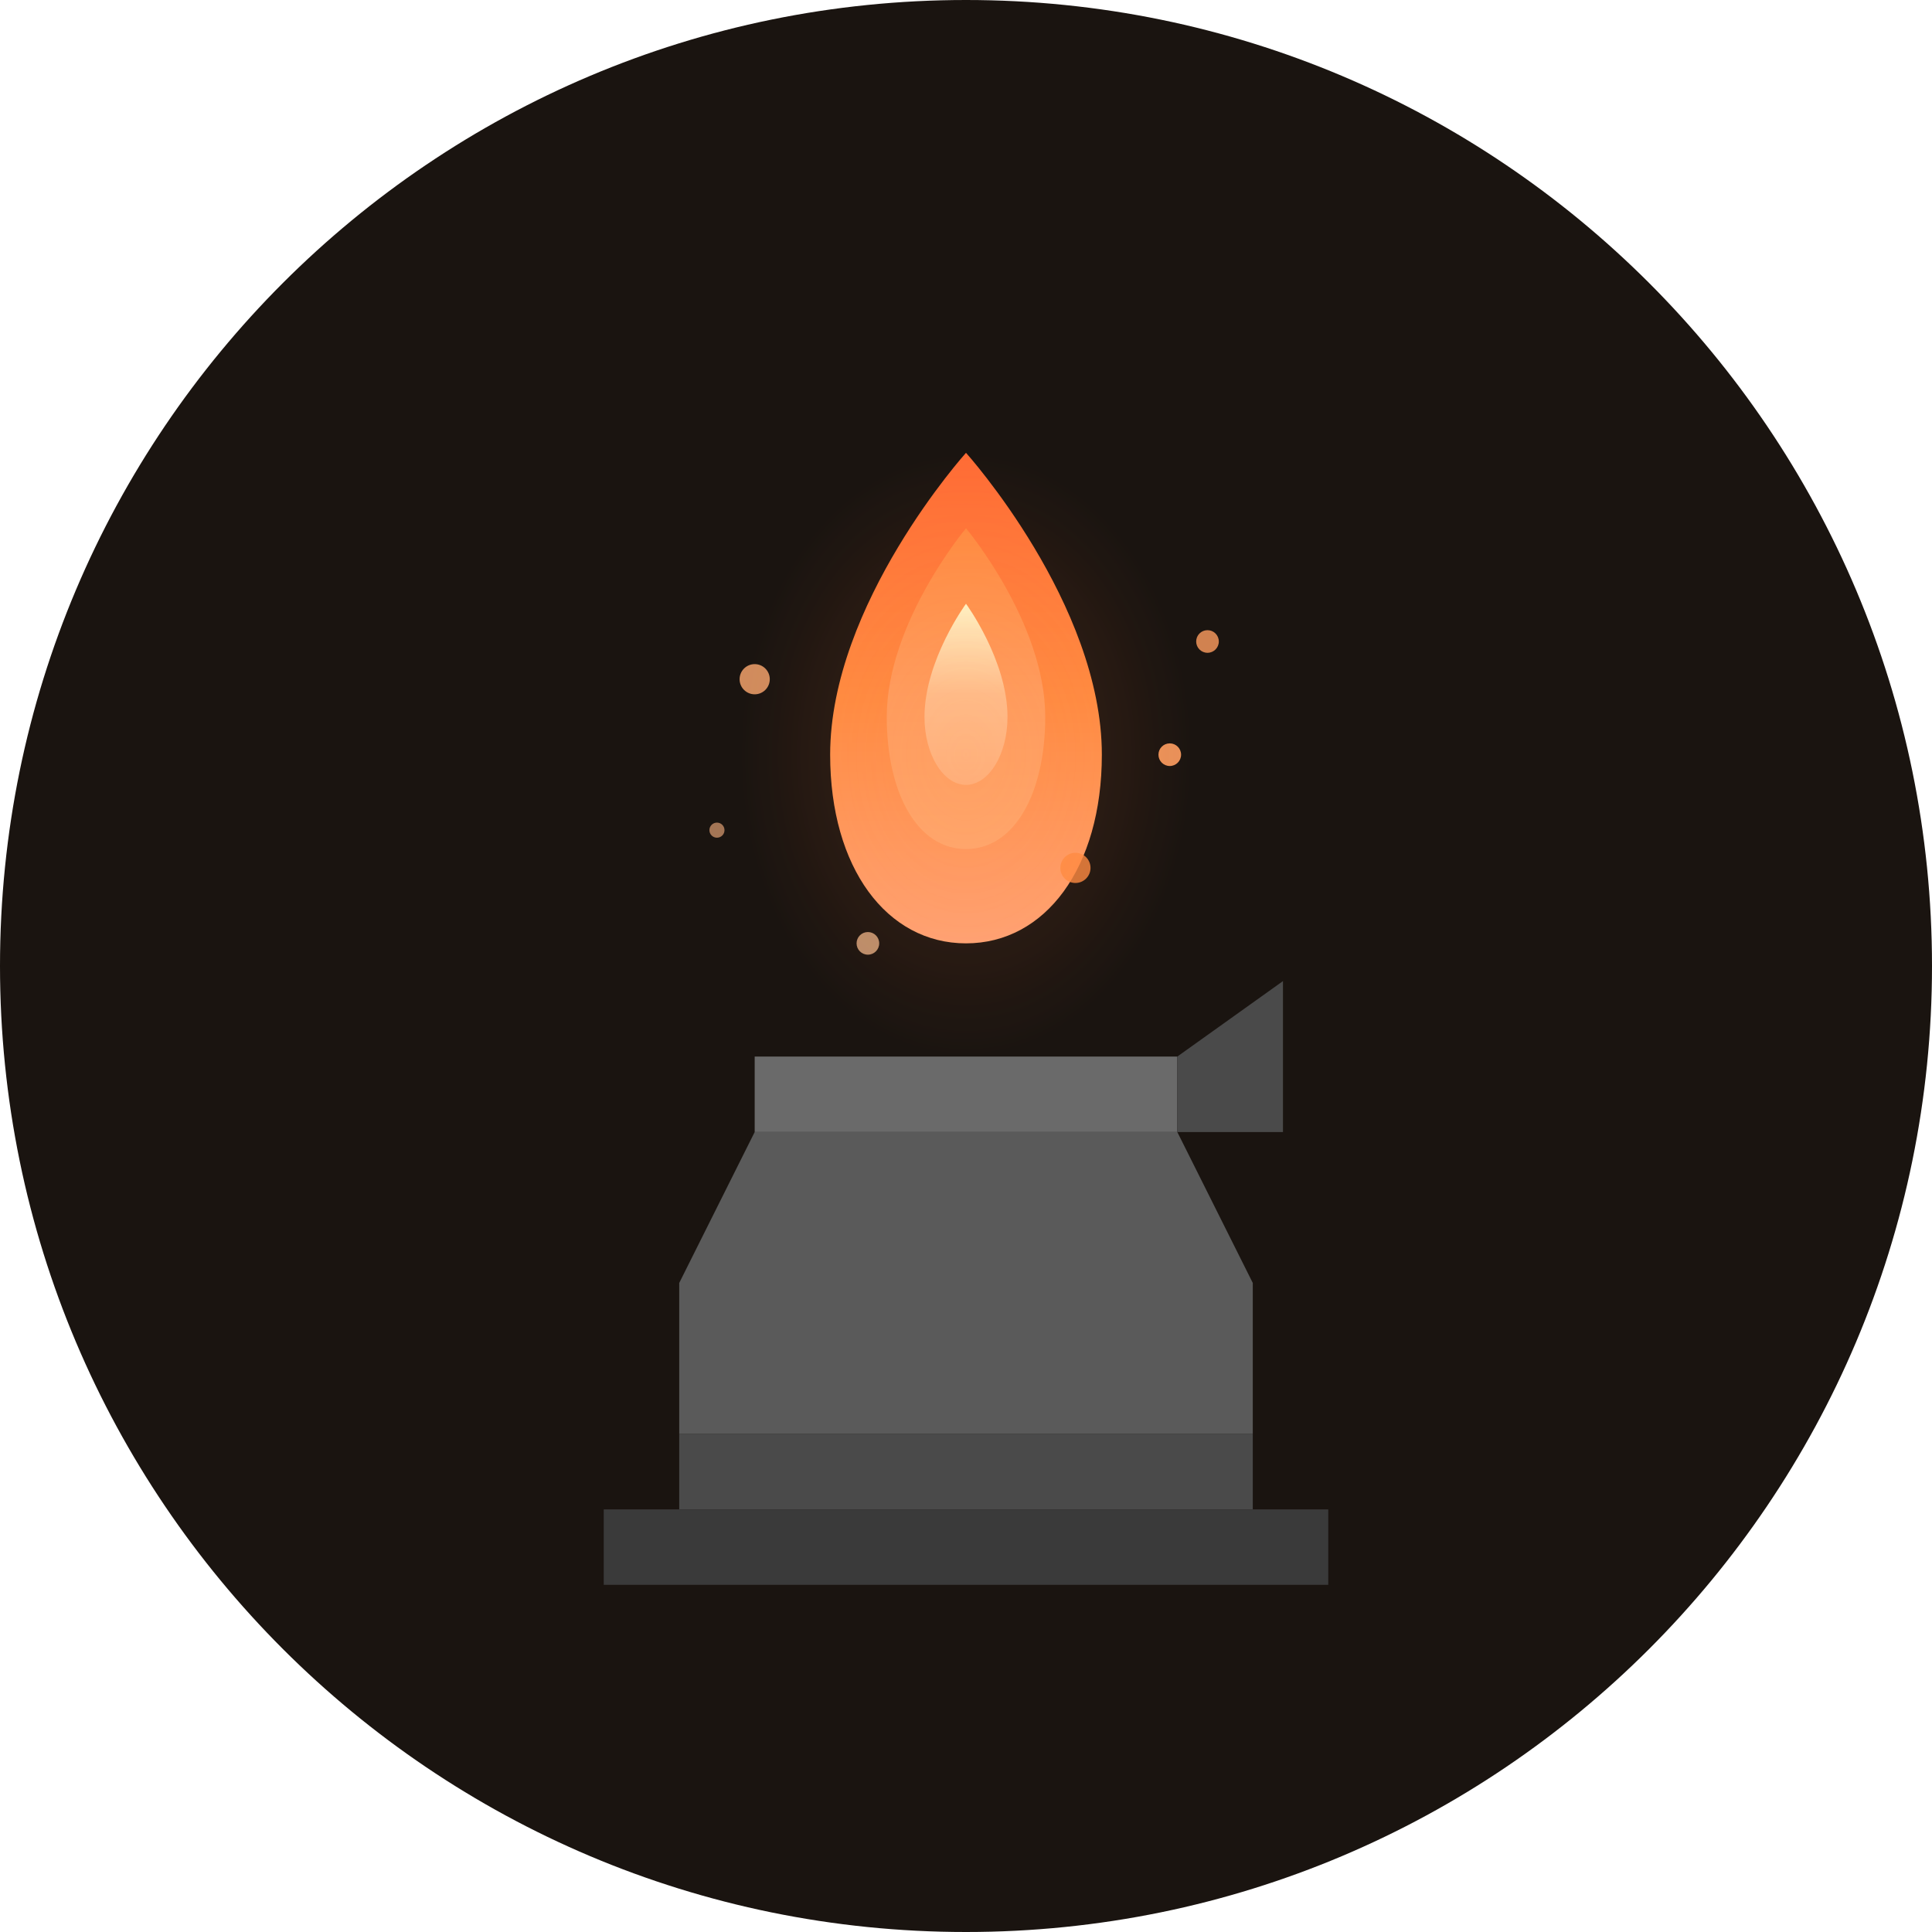
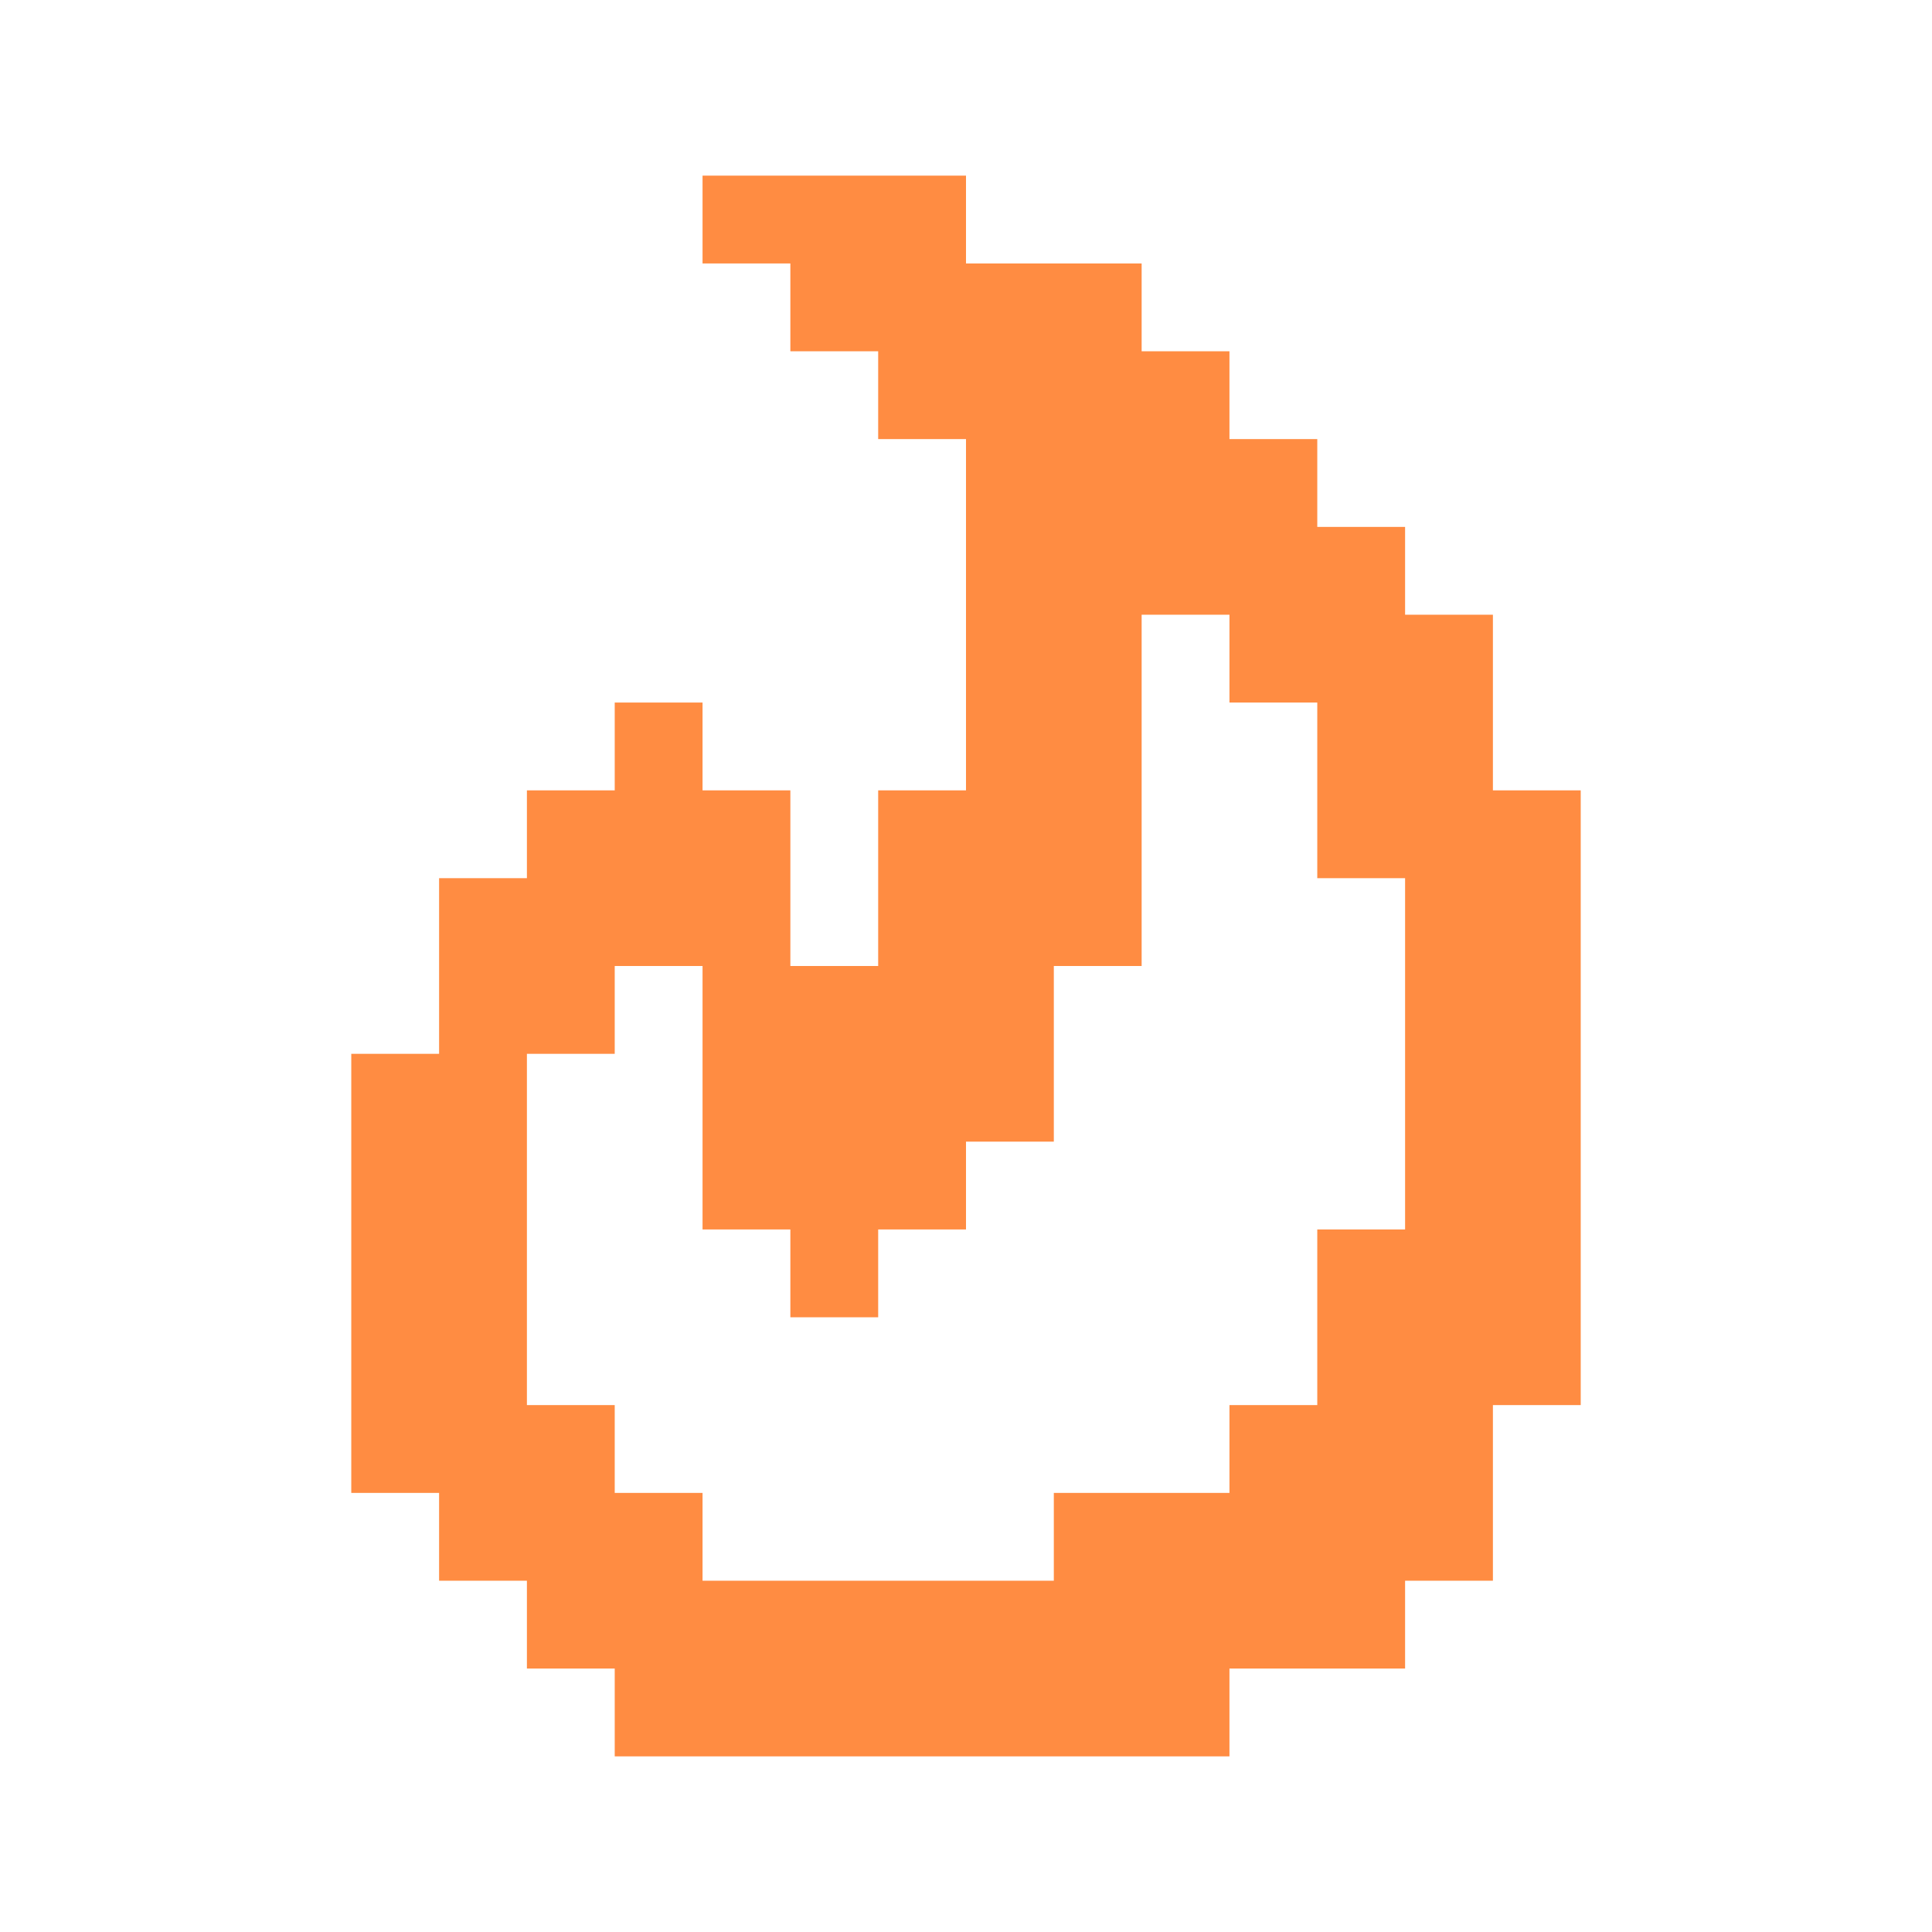
- <svg xmlns="http://www.w3.org/2000/svg" width="512" height="512" viewBox="0 0 512 512" fill="none">
-   <circle cx="256" cy="256" r="256" fill="#1a1410" />
-   <path d="M180 380 L332 380 L332 400 L180 400 Z" fill="#4a4a4a" />
-   <path d="M160 400 L352 400 L352 420 L160 420 Z" fill="#3a3a3a" />
-   <path d="M200 300 L312 300 L332 340 L332 380 L180 380 L180 340 Z" fill="#5a5a5a" />
-   <path d="M200 280 L312 280 L312 300 L200 300 Z" fill="#6a6a6a" />
-   <path d="M312 280 L340 260 L340 300 L312 300 Z" fill="#4a4a4a" />
-   <g>
-     <path d="M256 120 C256 120 220 160 220 200 C220 230 235 250 256 250 C277 250 292 230 292 200 C292 160 256 120 256 120 Z" fill="url(#flameGradient1)" />
-     <path d="M256 140 C256 140 235 165 235 190 C235 210 243 225 256 225 C269 225 277 210 277 190 C277 165 256 140 256 140 Z" fill="url(#flameGradient2)" />
-     <path d="M256 160 C256 160 245 175 245 190 C245 200 250 208 256 208 C262 208 267 200 267 190 C267 175 256 160 256 160 Z" fill="url(#flameGradient3)" />
-   </g>
-   <circle cx="200" cy="180" r="4" fill="#ffaa71" opacity="0.8" />
-   <circle cx="310" cy="200" r="3" fill="#ff9e60" opacity="0.9" />
-   <circle cx="230" cy="250" r="3" fill="#ffc393" opacity="0.7" />
-   <circle cx="285" cy="230" r="4" fill="#ff8c42" opacity="0.8" />
-   <circle cx="190" cy="220" r="2" fill="#ffb584" opacity="0.6" />
-   <circle cx="320" cy="170" r="3" fill="#ff9e60" opacity="0.8" />
-   <ellipse cx="256" cy="200" rx="60" ry="80" fill="url(#glowGradient)" opacity="0.3" />
-   <defs>
-     <linearGradient id="flameGradient1" x1="0%" y1="0%" x2="0%" y2="100%">
-       <stop offset="0%" style="stop-color:#ff6b35;stop-opacity:1" />
-       <stop offset="50%" style="stop-color:#ff8c42;stop-opacity:1" />
-       <stop offset="100%" style="stop-color:#ffa577;stop-opacity:1" />
-     </linearGradient>
-     <linearGradient id="flameGradient2" x1="0%" y1="0%" x2="0%" y2="100%">
-       <stop offset="0%" style="stop-color:#ff8c42;stop-opacity:1" />
-       <stop offset="50%" style="stop-color:#ff9e60;stop-opacity:1" />
-       <stop offset="100%" style="stop-color:#ffaa71;stop-opacity:1" />
-     </linearGradient>
-     <linearGradient id="flameGradient3" x1="0%" y1="0%" x2="0%" y2="100%">
-       <stop offset="0%" style="stop-color:#fffacd;stop-opacity:1" />
-       <stop offset="50%" style="stop-color:#ffc393;stop-opacity:1" />
-       <stop offset="100%" style="stop-color:#ffb584;stop-opacity:1" />
-     </linearGradient>
-     <radialGradient id="glowGradient">
-       <stop offset="0%" style="stop-color:#ff8c42;stop-opacity:0.6" />
-       <stop offset="100%" style="stop-color:#ff6b35;stop-opacity:0" />
-     </radialGradient>
-   </defs>
+ <svg xmlns="http://www.w3.org/2000/svg" width="22" height="22" viewBox="0 0 22 22">
+   <path fill="#ff8c42" d="M14 20H7v-1H6v-1H5v-1H4v-5h1v-2h1V9h1V8h1v1h1v2h1V9h1V5h-1V4H9V3H8V2h3v1h2v1h1v1h1v1h1v1h1v2h1v7h-1v2h-1v1h-2m-2-1v-1h2v-1h1v-2h1v-4h-1V8h-1V7h-1v4h-1v2h-1v1h-1v1H9v-1H8v-3H7v1H6v4h1v1h1v1Z" />
</svg>
